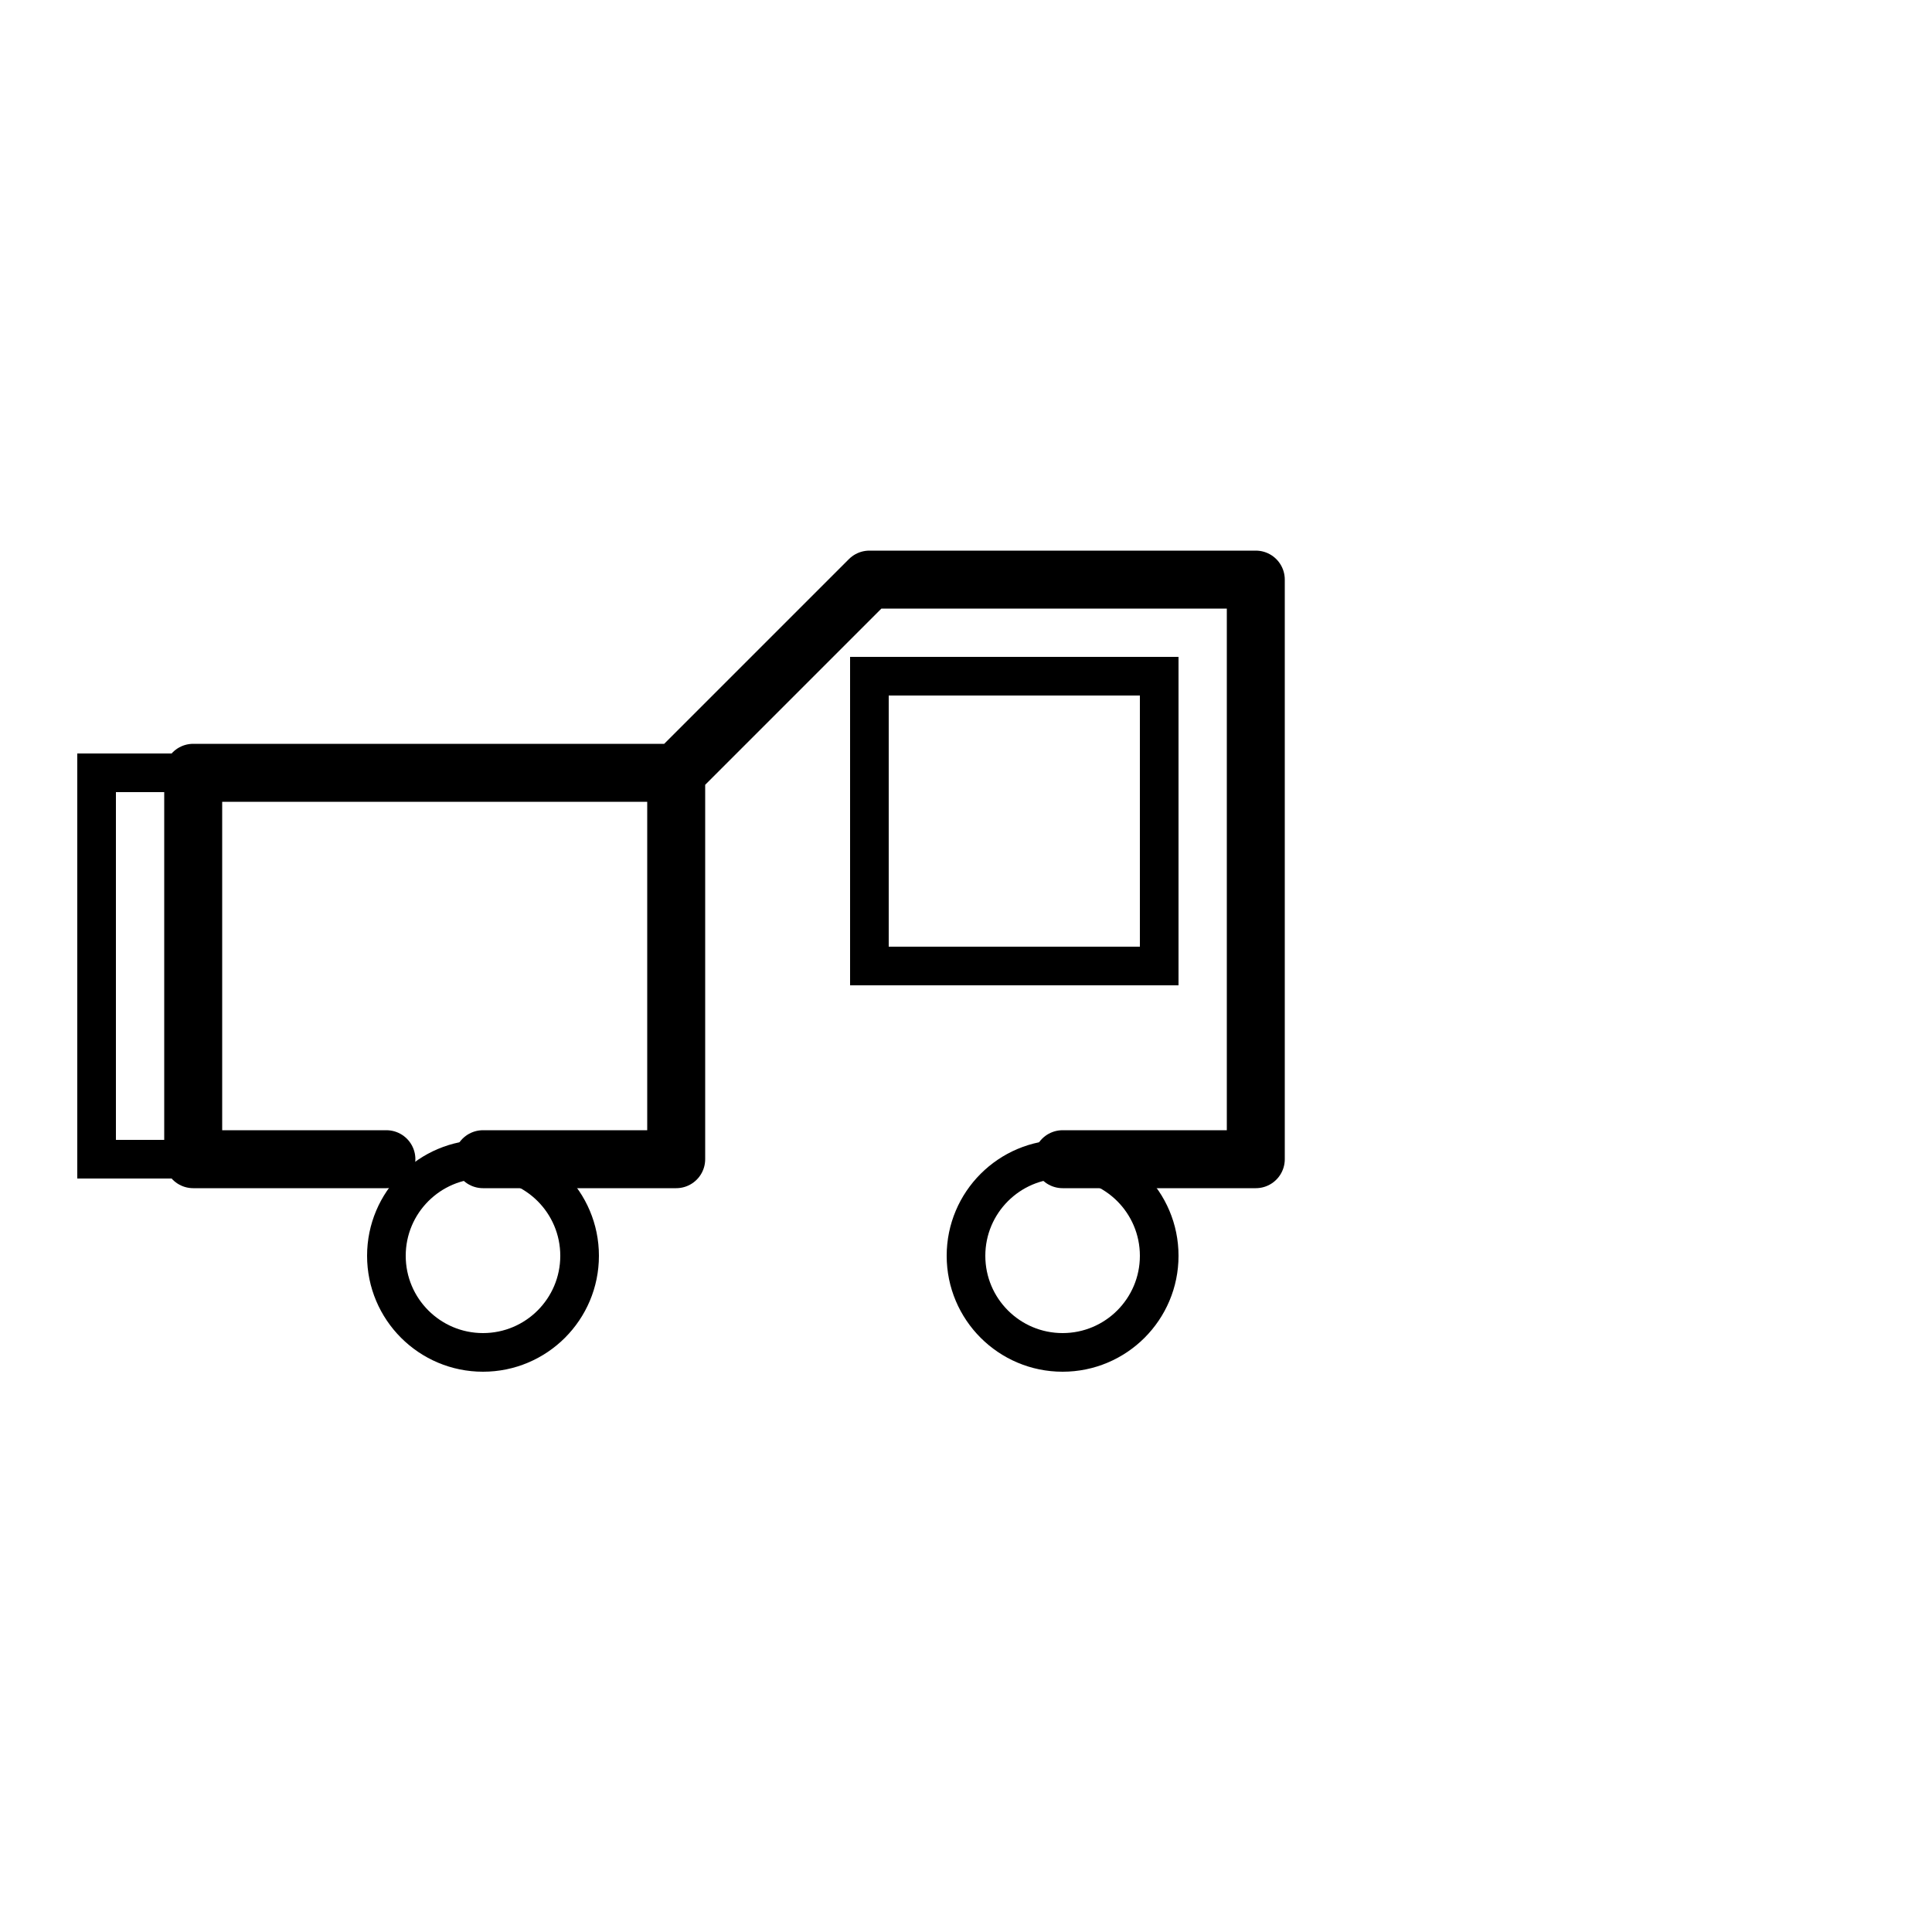
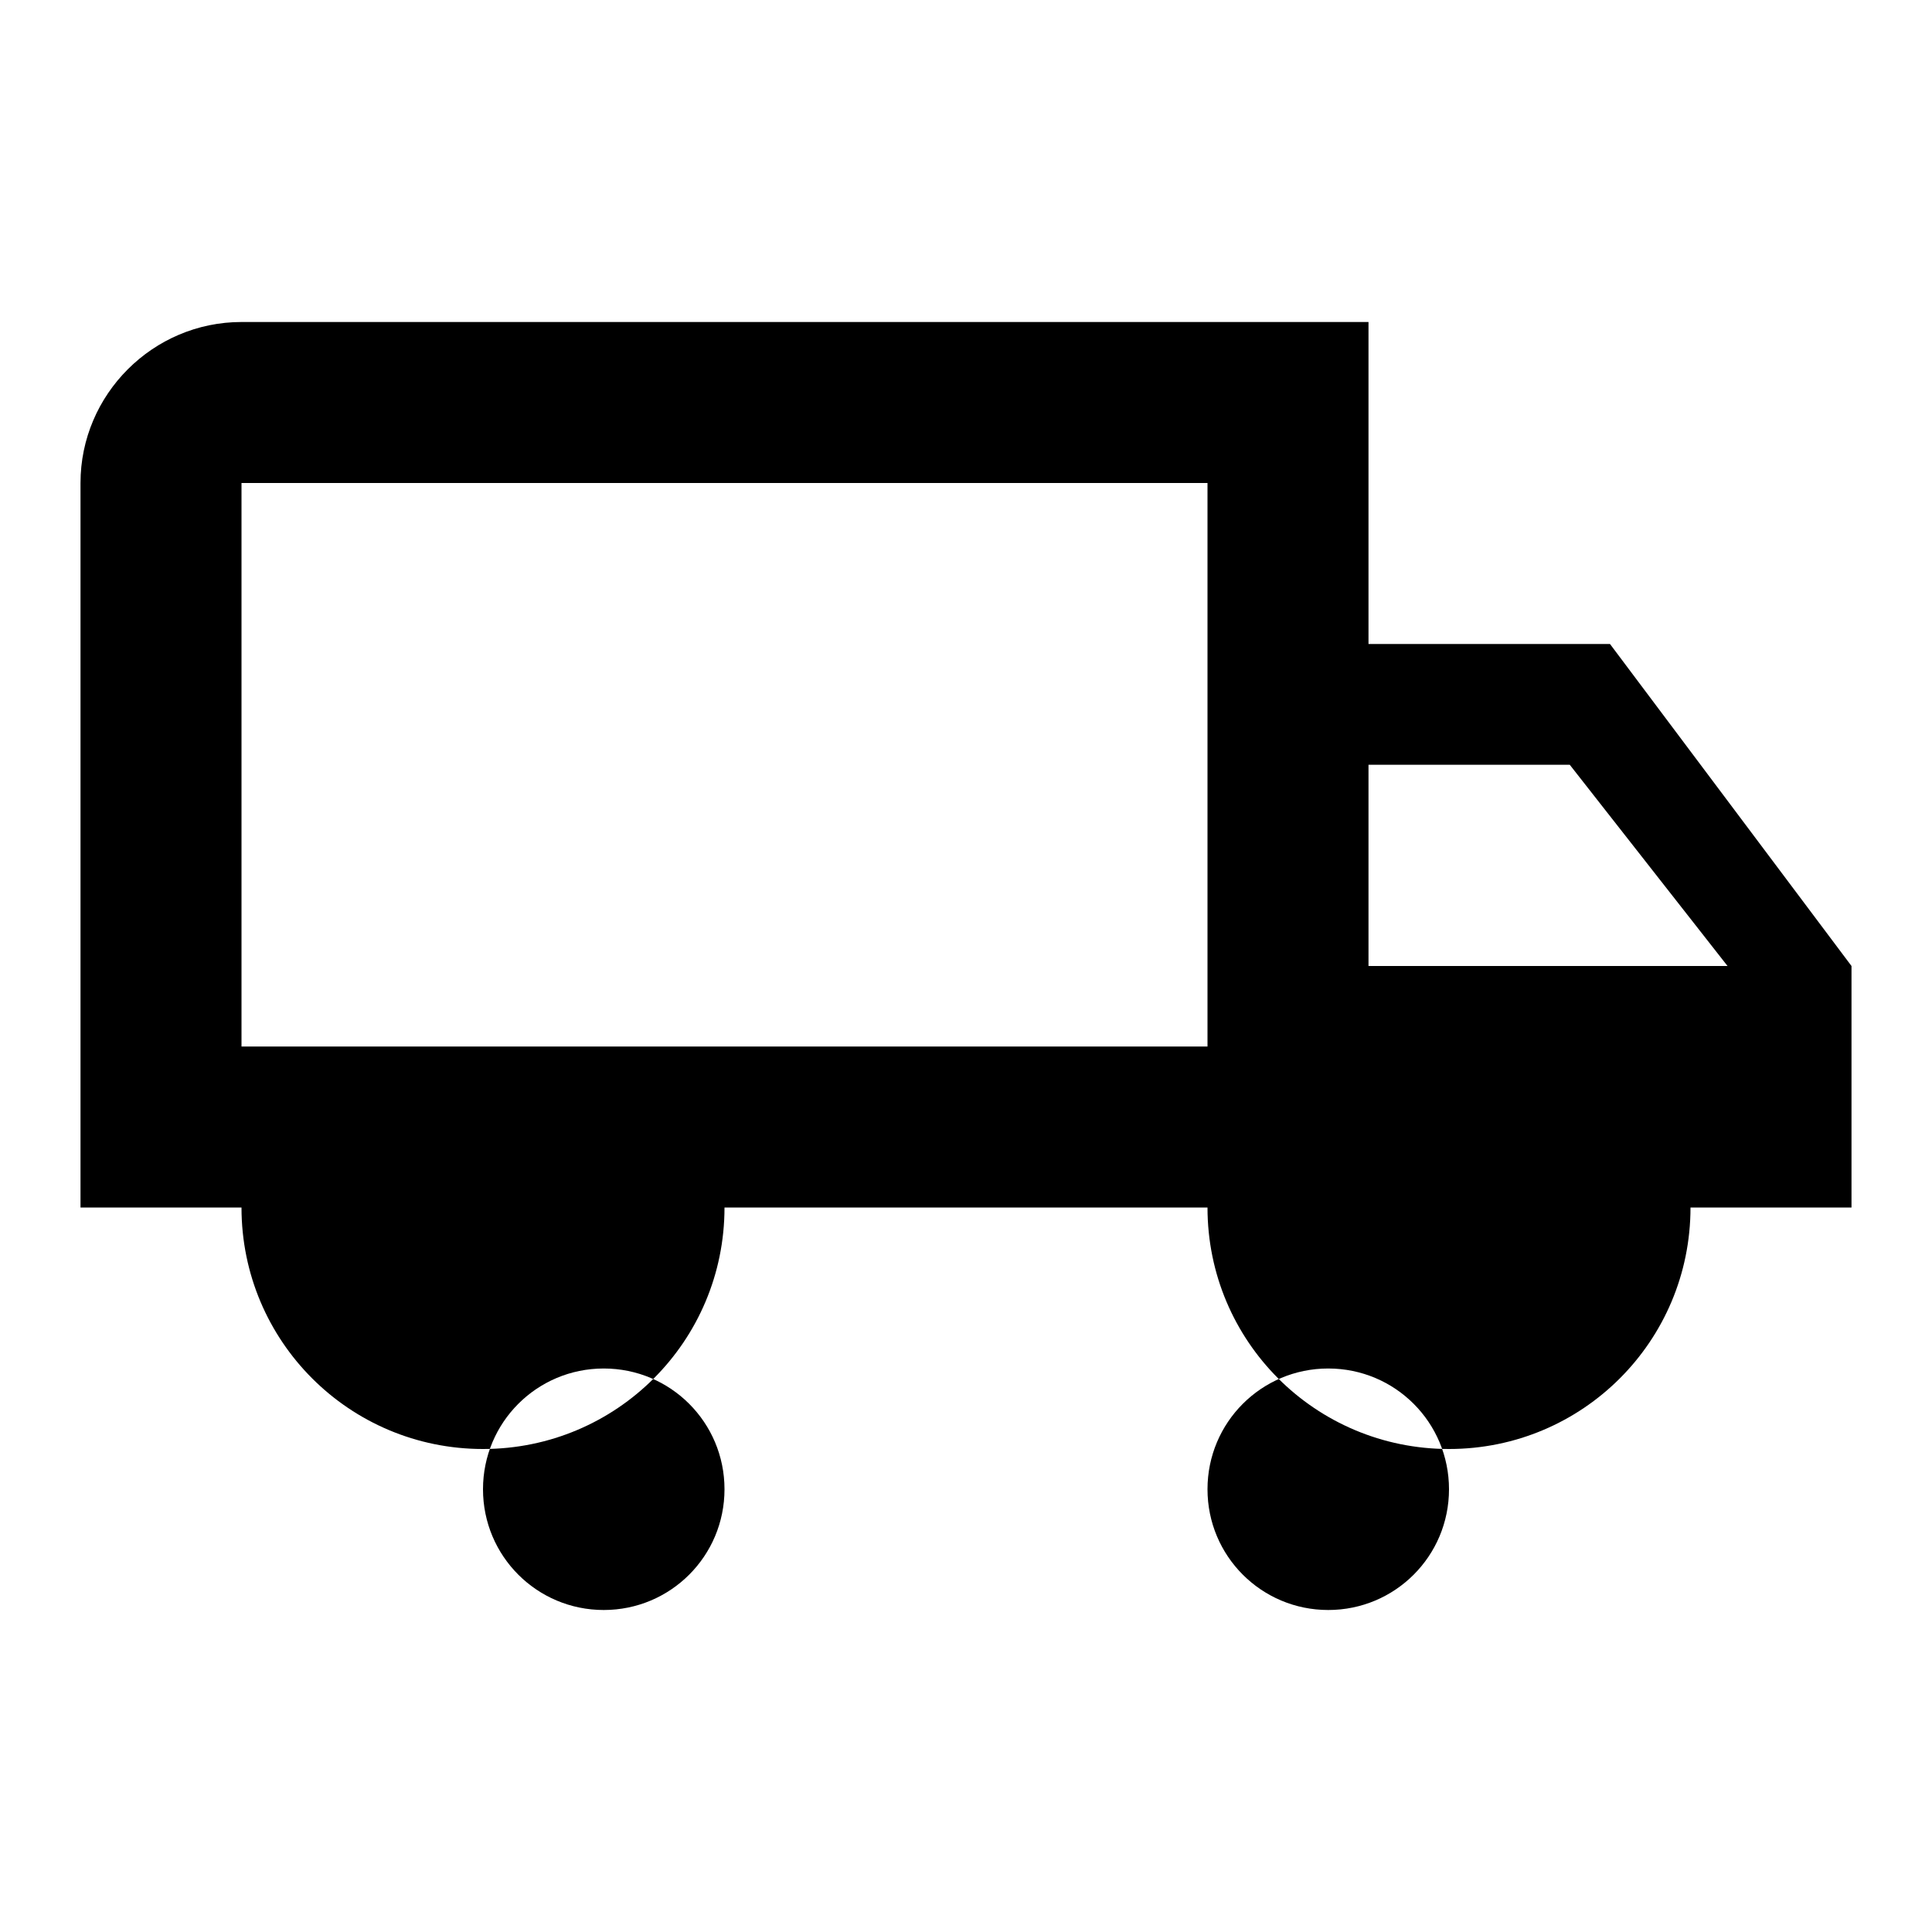
- <svg xmlns="http://www.w3.org/2000/svg" viewBox="0 0 100 100" fill="none">
-   <path d="M20 60H10V40H35V60H25M35 40L45 30H65V60H55" stroke="currentColor" stroke-width="3" stroke-linecap="round" stroke-linejoin="round" fill="none" />
-   <circle cx="25" cy="65" r="5" stroke="currentColor" stroke-width="2" fill="none" />
-   <circle cx="55" cy="65" r="5" stroke="currentColor" stroke-width="2" fill="none" />
-   <rect x="45" y="35" width="15" height="15" stroke="currentColor" stroke-width="2" fill="none" />
-   <path d="M10 40H5V60H10" stroke="currentColor" stroke-width="2" stroke-linecap="round" />
-   <path d="M65 45V60" stroke="currentColor" stroke-width="2" stroke-linecap="round" />
+ <svg xmlns="http://www.w3.org/2000/svg" viewBox="0 0 24 24" fill="currentColor">
+   <path d="M18 18.5C18 19.33 17.33 20 16.5 20C15.67 20 15 19.33 15 18.5C15 17.67 15.67 17 16.5 17C17.33 17 18 17.67 18 18.5ZM7.5 17C8.33 17 9 17.67 9 18.5C9 19.33 8.33 20 7.5 20C6.67 20 6 19.33 6 18.5C6 17.67 6.67 17 7.5 17ZM20 8H17V4H3C1.9 4 1 4.9 1 6V15H3C3 16.66 4.34 18 6 18C7.66 18 9 16.66 9 15H15C15 16.66 16.34 18 18 18C19.66 18 21 16.66 21 15H23V12L20 8ZM3 6H15V13H3V6ZM19.5 9.5L21.46 12H17V9.5H19.5Z" />
</svg>
